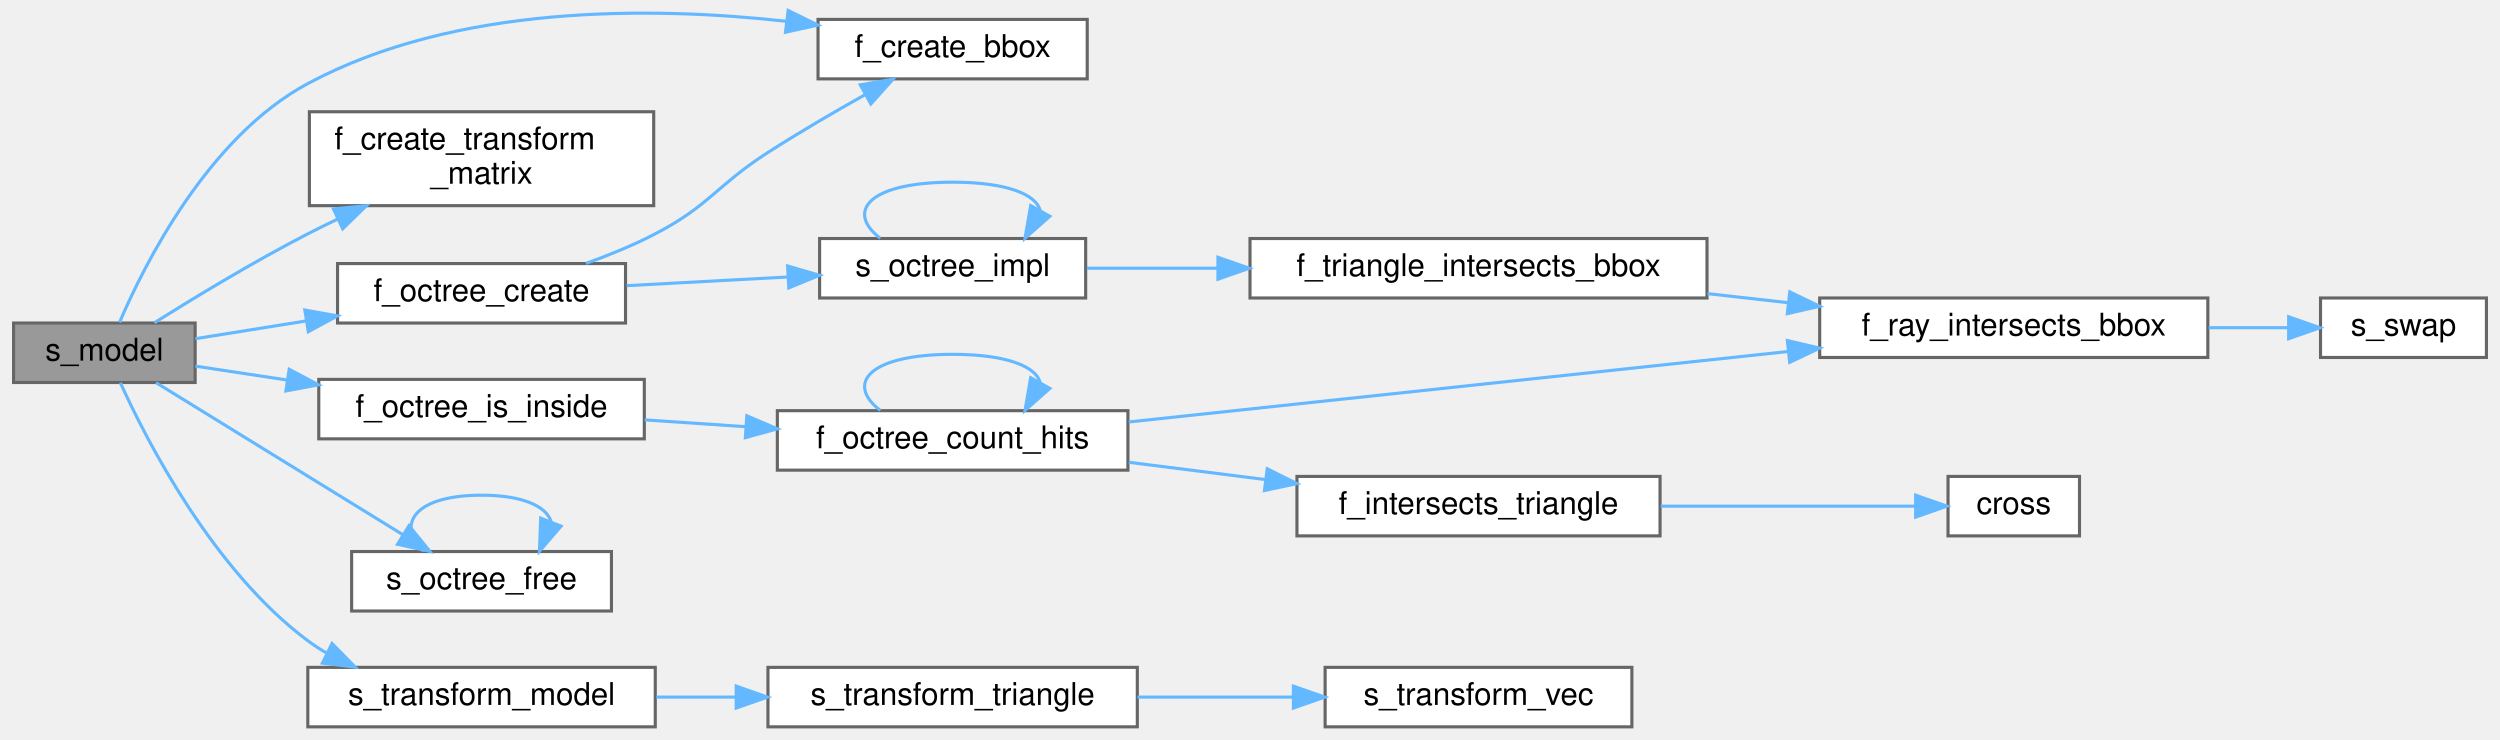
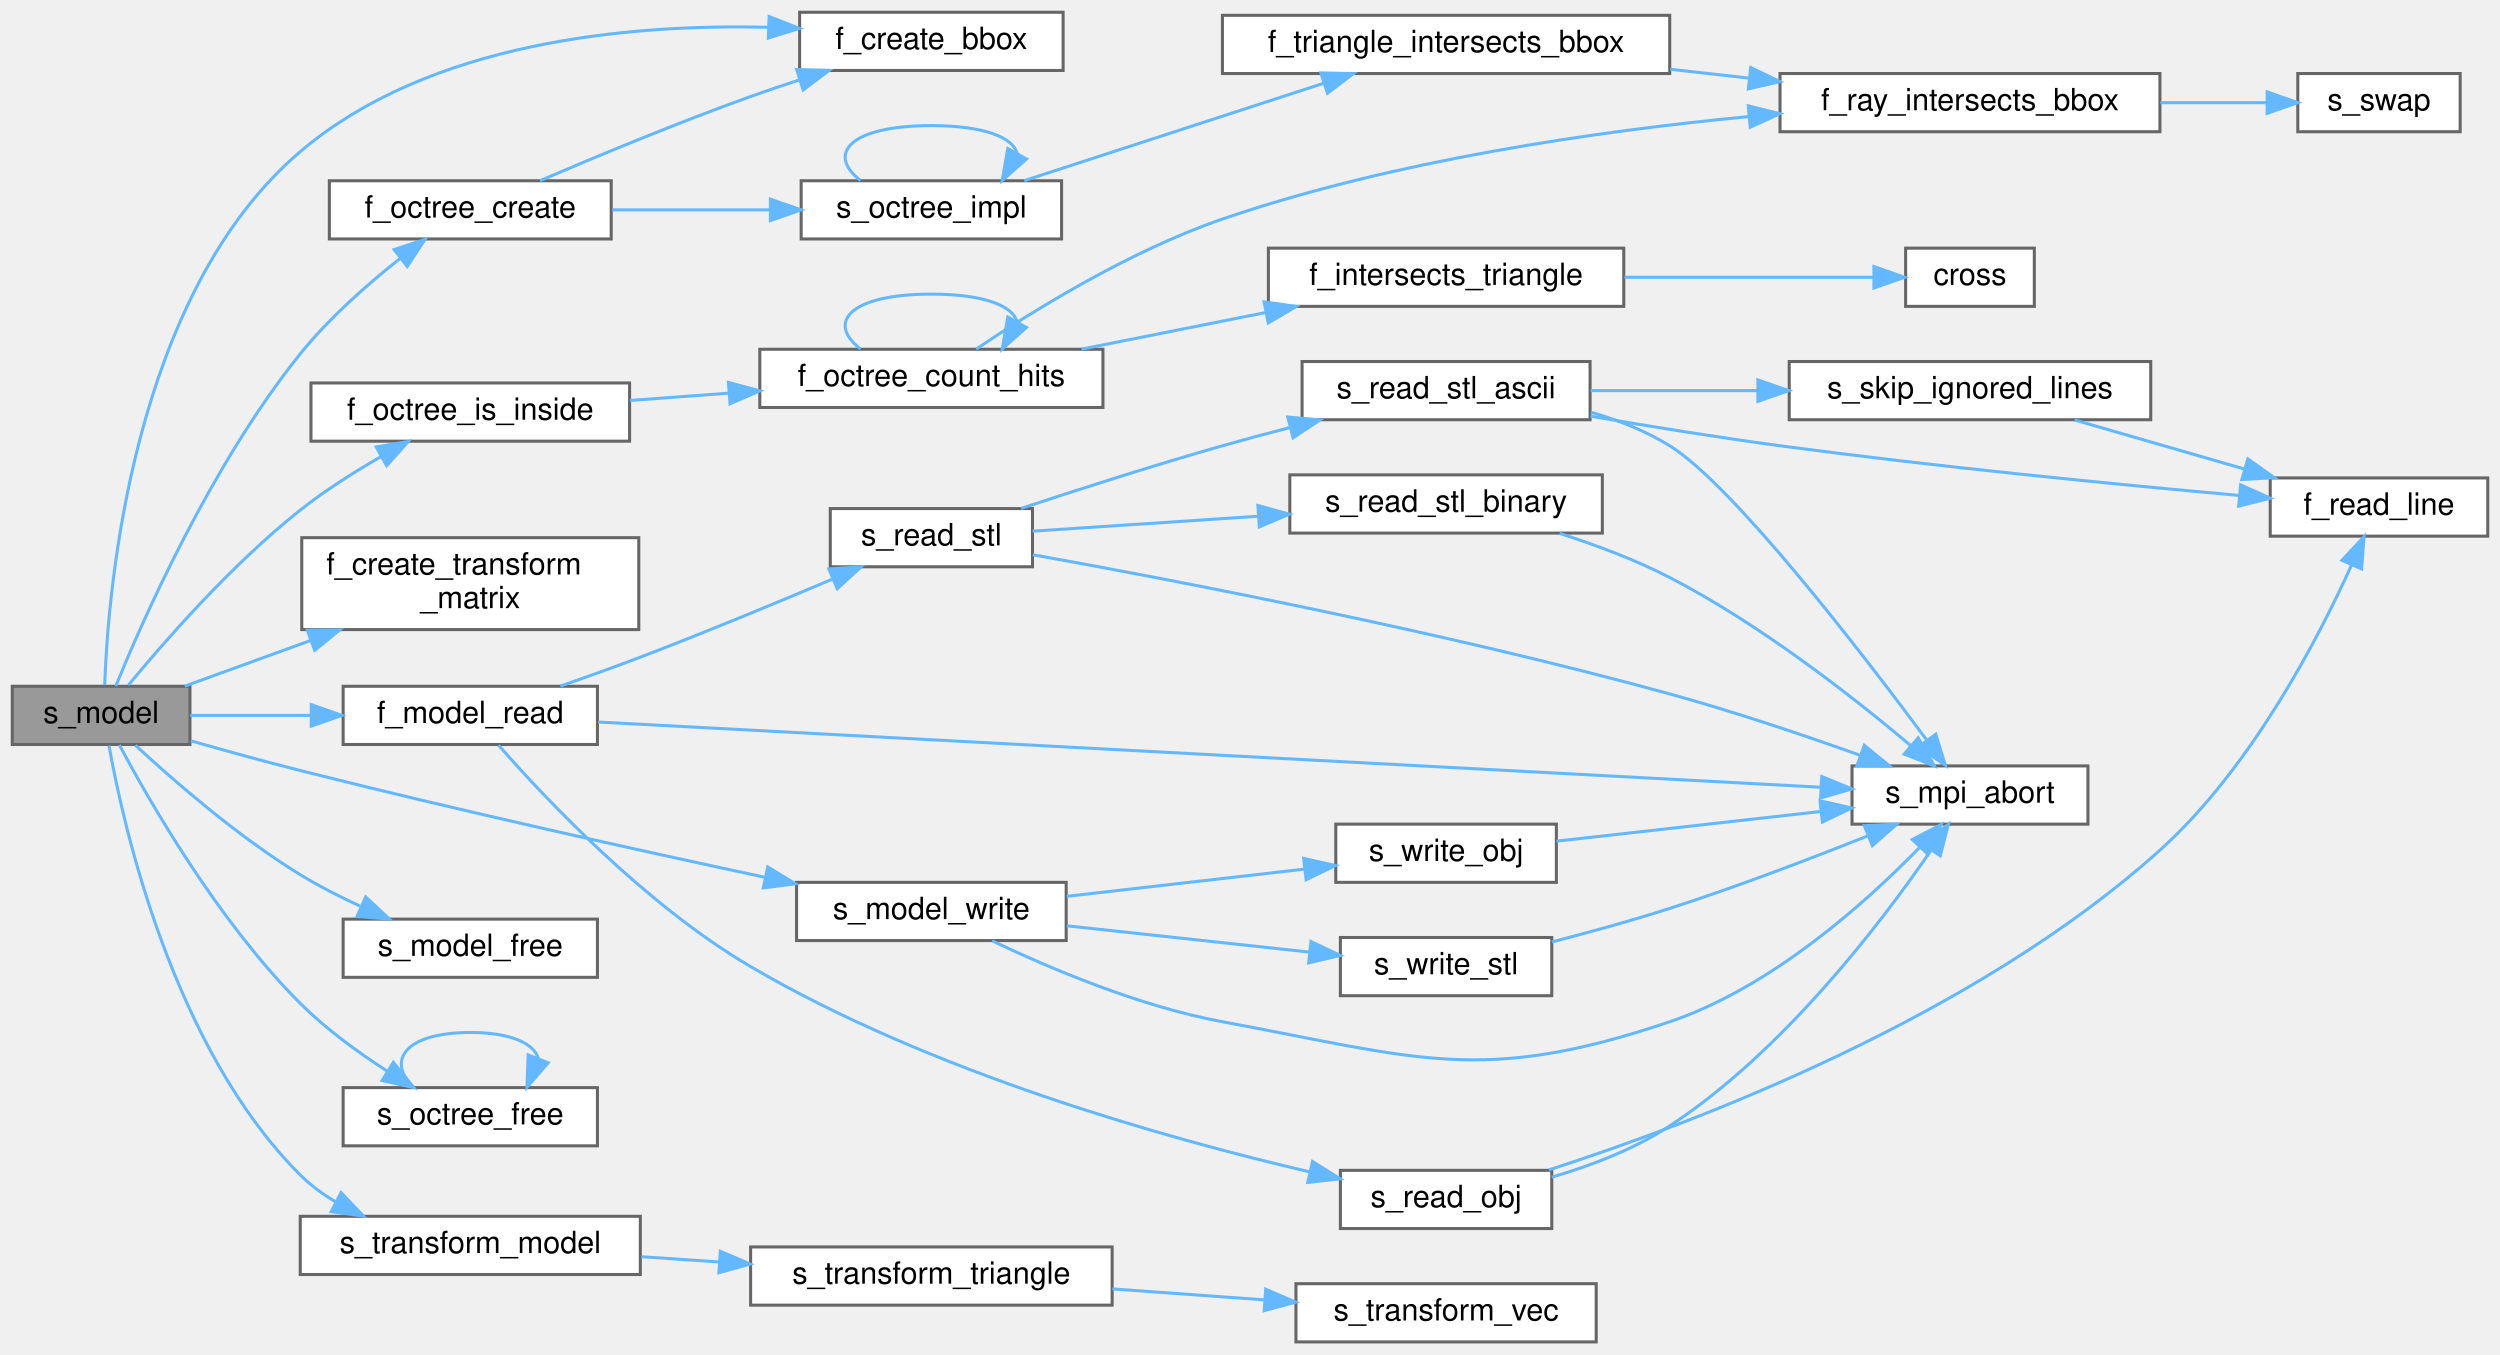
- <svg xmlns="http://www.w3.org/2000/svg" xmlns:xlink="http://www.w3.org/1999/xlink" width="798pt" height="236pt" viewBox="0.00 0.00 798.00 236.20">
-   <g id="graph0" class="graph" transform="scale(1 1) rotate(0) translate(4 232.2)">
+ <svg xmlns="http://www.w3.org/2000/svg" xmlns:xlink="http://www.w3.org/1999/xlink" width="816pt" height="442pt" viewBox="0.00 0.00 816.00 442.00">
+   <g id="graph0" class="graph" transform="scale(1 1) rotate(0) translate(4 438)">
    <g id="Node000001" class="node">
      <g id="a_Node000001">
        <a xlink:title="The STL patch is a 2/3D geometry that is imported from an STL file.">
-           <polygon fill="#999999" stroke="#666666" points="58,-129 0,-129 0,-110 58,-110 58,-129" />
-           <text text-anchor="middle" x="29" y="-117" font-family="Helvetica,sans-Serif" font-size="10.00">s_model</text>
+           <polygon fill="#999999" stroke="#666666" points="58,-214 0,-214 0,-195 58,-195 58,-214" />
+           <text text-anchor="middle" x="29" y="-202" font-family="Helvetica,sans-Serif" font-size="10.00">s_model</text>
        </a>
      </g>
    </g>
    <g id="Node000002" class="node">
      <g id="a_Node000002">
        <a xlink:href="m__helper_8fpp_8f90.html#a88808ee0f14fe4e145a538646dc9ba73" target="_top" xlink:title="This procedure creates a bounding box for a model.">
-           <polygon fill="white" stroke="#666666" points="343,-226 257,-226 257,-207 343,-207 343,-226" />
-           <text text-anchor="middle" x="300" y="-214" font-family="Helvetica,sans-Serif" font-size="10.00">f_create_bbox</text>
+           <polygon fill="white" stroke="#666666" points="343,-434 257,-434 257,-415 343,-415 343,-434" />
+           <text text-anchor="middle" x="300" y="-422" font-family="Helvetica,sans-Serif" font-size="10.00">f_create_bbox</text>
        </a>
      </g>
    </g>
    <g id="edge1_Node000001_Node000002" class="edge">
      <g id="a_edge1_Node000001_Node000002">
        <a xlink:title=" ">
-           <path fill="none" stroke="#63b8ff" d="M33.84,-129.19C41.83,-147.85 62.18,-188.43 94,-205.5 141.11,-230.77 203.38,-230.2 246.88,-225.4" />
-           <polygon fill="#63b8ff" stroke="#63b8ff" points="247.46,-228.86 256.96,-224.18 246.61,-221.91 247.46,-228.86" />
+           <path fill="none" stroke="#63b8ff" d="M30.17,-214.38C31.26,-245.44 39.13,-341.82 94,-388.5 136.13,-424.34 201.17,-430.19 246.67,-429.1" />
+           <polygon fill="#63b8ff" stroke="#63b8ff" points="247.05,-432.59 256.92,-428.73 246.8,-425.6 247.05,-432.59" />
        </a>
      </g>
    </g>
    <g id="Node000003" class="node">
      <g id="a_Node000003">
        <a xlink:href="m__helper_8fpp_8f90.html#aafb2d0e9e3e66d3f3714f0ad3349bc8f" target="_top" xlink:title="This procedure creates a transformation matrix.">
-           <polygon fill="white" stroke="#666666" points="204.5,-196.5 94.5,-196.5 94.5,-166.5 204.5,-166.5 204.5,-196.5" />
-           <text text-anchor="start" x="102.5" y="-184.5" font-family="Helvetica,sans-Serif" font-size="10.00">f_create_transform</text>
-           <text text-anchor="middle" x="149.5" y="-173.5" font-family="Helvetica,sans-Serif" font-size="10.00">_matrix</text>
+           <polygon fill="white" stroke="#666666" points="204.5,-262.5 94.5,-262.5 94.5,-232.5 204.5,-232.5 204.5,-262.5" />
+           <text text-anchor="start" x="102.5" y="-250.5" font-family="Helvetica,sans-Serif" font-size="10.00">f_create_transform</text>
+           <text text-anchor="middle" x="149.5" y="-239.5" font-family="Helvetica,sans-Serif" font-size="10.00">_matrix</text>
        </a>
      </g>
    </g>
    <g id="edge2_Node000001_Node000003" class="edge">
      <g id="a_edge2_Node000001_Node000003">
        <a xlink:title=" ">
-           <path fill="none" stroke="#63b8ff" d="M44.97,-129.09C57.76,-137.11 76.77,-148.63 94,-157.5 97.08,-159.09 100.29,-160.67 103.54,-162.22" />
-           <polygon fill="#63b8ff" stroke="#63b8ff" points="102.19,-165.45 112.73,-166.49 105.14,-159.1 102.19,-165.45" />
+           <path fill="none" stroke="#63b8ff" d="M56.3,-214.04C68.38,-218.43 83.13,-223.78 97.27,-228.91" />
+           <polygon fill="#63b8ff" stroke="#63b8ff" points="96.32,-232.29 106.91,-232.41 98.71,-225.71 96.32,-232.29" />
        </a>
      </g>
    </g>
    <g id="Node000004" class="node">
      <g id="a_Node000004">
-         <a xlink:href="m__octree_8fpp_8f90.html#a514b1883b7eb6555909ba441983ff214" target="_top" xlink:title="This procedure creates an octree from a mesh.">
-           <polygon fill="white" stroke="#666666" points="195.5,-148 103.5,-148 103.5,-129 195.5,-129 195.5,-148" />
-           <text text-anchor="middle" x="149.5" y="-136" font-family="Helvetica,sans-Serif" font-size="10.00">f_octree_create</text>
+         <a xlink:href="m__model_8fpp_8f90.html#a1b9b22c1f17d46b41f2d227e1636f3a5" target="_top" xlink:title="This procedure reads a mesh from a file.">
+           <polygon fill="white" stroke="#666666" points="191,-214 108,-214 108,-195 191,-195 191,-214" />
+           <text text-anchor="middle" x="149.5" y="-202" font-family="Helvetica,sans-Serif" font-size="10.00">f_model_read</text>
        </a>
      </g>
    </g>
    <g id="edge3_Node000001_Node000004" class="edge">
      <g id="a_edge3_Node000001_Node000004">
        <a xlink:title=" ">
-           <path fill="none" stroke="#63b8ff" d="M58.08,-124C68.67,-125.7 81.11,-127.7 93.32,-129.65" />
-           <polygon fill="#63b8ff" stroke="#63b8ff" points="93.05,-133.15 103.48,-131.28 94.16,-126.24 93.05,-133.15" />
+           <path fill="none" stroke="#63b8ff" d="M58.08,-204.5C69.86,-204.5 83.94,-204.5 97.44,-204.5" />
+           <polygon fill="#63b8ff" stroke="#63b8ff" points="97.6,-208 107.6,-204.5 97.6,-201 97.6,-208" />
+         </a>
+       </g>
+     </g>
+     <g id="Node000012" class="node">
+       <g id="a_Node000012">
+         <a xlink:href="m__octree_8fpp_8f90.html#a514b1883b7eb6555909ba441983ff214" target="_top" xlink:title="This procedure creates an octree from a mesh.">
+           <polygon fill="white" stroke="#666666" points="195.5,-379 103.5,-379 103.5,-360 195.5,-360 195.5,-379" />
+           <text text-anchor="middle" x="149.5" y="-367" font-family="Helvetica,sans-Serif" font-size="10.00">f_octree_create</text>
+         </a>
+       </g>
+     </g>
+     <g id="edge17_Node000001_Node000012" class="edge">
+       <g id="a_edge17_Node000001_Node000012">
+         <a xlink:title=" ">
+           <path fill="none" stroke="#63b8ff" d="M33.78,-214.07C42.37,-235.11 64.91,-286.38 94,-322.5 103.4,-334.17 115.95,-345.22 126.64,-353.67" />
+           <polygon fill="#63b8ff" stroke="#63b8ff" points="124.65,-356.56 134.72,-359.85 128.91,-351 124.65,-356.56" />
+         </a>
+       </g>
+     </g>
+     <g id="Node000017" class="node">
+       <g id="a_Node000017">
+         <a xlink:href="m__octree_8fpp_8f90.html#a4af99bba59c39aed6f2eb2ba5c80cb35" target="_top" xlink:title="This procedure, recursively, finds whether a point is inside an octree.">
+           <polygon fill="white" stroke="#666666" points="201.5,-313 97.5,-313 97.5,-294 201.5,-294 201.5,-313" />
+           <text text-anchor="middle" x="149.5" y="-301" font-family="Helvetica,sans-Serif" font-size="10.00">f_octree_is_inside</text>
+         </a>
+       </g>
+     </g>
+     <g id="edge24_Node000001_Node000017" class="edge">
+       <g id="a_edge24_Node000001_Node000017">
+         <a xlink:title=" ">
+           <path fill="none" stroke="#63b8ff" d="M37.95,-214.42C49.38,-228.28 71.55,-253.73 94,-271.5 102.11,-277.92 111.63,-283.95 120.44,-289.01" />
+           <polygon fill="#63b8ff" stroke="#63b8ff" points="118.81,-292.11 129.25,-293.9 122.21,-285.99 118.81,-292.11" />
+         </a>
+       </g>
+     </g>
+     <g id="Node000021" class="node">
+       <g id="a_Node000021">
+         <a xlink:href="m__model_8fpp_8f90.html#a4e5b0d533feecd52aec31ccffa94d0c5" target="_top" xlink:title="This procedure frees the memory allocated for an STL mesh.">
+           <polygon fill="white" stroke="#666666" points="191,-138 108,-138 108,-119 191,-119 191,-138" />
+           <text text-anchor="middle" x="149.5" y="-126" font-family="Helvetica,sans-Serif" font-size="10.00">s_model_free</text>
+         </a>
+       </g>
+     </g>
+     <g id="edge30_Node000001_Node000021" class="edge">
+       <g id="a_edge30_Node000001_Node000021">
+         <a xlink:title=" ">
+           <path fill="none" stroke="#63b8ff" d="M40.21,-194.74C52.33,-183.52 73.48,-165.04 94,-152.5 100.1,-148.77 106.89,-145.3 113.55,-142.23" />
+           <polygon fill="#63b8ff" stroke="#63b8ff" points="115.36,-145.25 123.1,-138.02 112.54,-138.85 115.36,-145.25" />
+         </a>
+       </g>
+     </g>
+     <g id="Node000022" class="node">
+       <g id="a_Node000022">
+         <a xlink:href="m__model_8fpp_8f90.html#a6ab58ad9fd412fd5c45fee60db584a41" target="_top" xlink:title="This procedure writes a binary STL file.">
+           <polygon fill="white" stroke="#666666" points="344,-150 256,-150 256,-131 344,-131 344,-150" />
+           <text text-anchor="middle" x="300" y="-138" font-family="Helvetica,sans-Serif" font-size="10.00">s_model_write</text>
+         </a>
+       </g>
+     </g>
+     <g id="edge31_Node000001_Node000022" class="edge">
+       <g id="a_edge31_Node000001_Node000022">
+         <a xlink:title=" ">
+           <path fill="none" stroke="#63b8ff" d="M58.27,-196.2C69.37,-193.03 82.25,-189.47 94,-186.5 145.29,-173.54 204.27,-160.5 245.76,-151.63" />
+           <polygon fill="#63b8ff" stroke="#63b8ff" points="246.6,-155.03 255.65,-149.52 245.14,-148.18 246.6,-155.03" />
+         </a>
+       </g>
+     </g>
+     <g id="Node000025" class="node">
+       <g id="a_Node000025">
+         <a xlink:href="m__octree_8fpp_8f90.html#aef61410b6740284758fcc4e70841d261" target="_top" xlink:title="This procedure frees the memory associated with an octree.">
+           <polygon fill="white" stroke="#666666" points="191,-83 108,-83 108,-64 191,-64 191,-83" />
+           <text text-anchor="middle" x="149.5" y="-71" font-family="Helvetica,sans-Serif" font-size="10.00">s_octree_free</text>
+         </a>
+       </g>
+     </g>
+     <g id="edge37_Node000001_Node000025" class="edge">
+       <g id="a_edge37_Node000001_Node000025">
+         <a xlink:title=" ">
+           <path fill="none" stroke="#63b8ff" d="M34.97,-194.83C44.59,-176.77 67.18,-137.29 94,-110.5 102.34,-102.17 112.8,-94.55 122.32,-88.42" />
+           <polygon fill="#63b8ff" stroke="#63b8ff" points="124.39,-91.26 131.06,-83.02 120.71,-85.3 124.39,-91.26" />
+         </a>
+       </g>
+     </g>
+     <g id="Node000026" class="node">
+       <g id="a_Node000026">
+         <a xlink:href="m__helper_8fpp_8f90.html#a77ee798a317ff1eb8d3c50a7407010ba" target="_top" xlink:title="This procedure transforms a model by a matrix, one triangle at a time.">
+           <polygon fill="white" stroke="#666666" points="205,-41 94,-41 94,-22 205,-22 205,-41" />
+           <text text-anchor="middle" x="149.5" y="-29" font-family="Helvetica,sans-Serif" font-size="10.00">s_transform_model</text>
+         </a>
+       </g>
+     </g>
+     <g id="edge39_Node000001_Node000026" class="edge">
+       <g id="a_edge39_Node000001_Node000026">
+         <a xlink:title=" ">
+           <path fill="none" stroke="#63b8ff" d="M31.57,-194.66C36.26,-168.41 52.48,-95.86 94,-54.5 97.41,-51.1 101.4,-48.17 105.65,-45.66" />
+           <polygon fill="#63b8ff" stroke="#63b8ff" points="107.31,-48.75 114.61,-41.07 104.11,-42.52 107.31,-48.75" />
+         </a>
+       </g>
+     </g>
+     <g id="Node000005" class="node">
+       <g id="a_Node000005">
+         <a xlink:href="m__mpi__common_8fpp_8f90.html#ad9e1329e498b65ad4256658675d6f797" target="_top" xlink:title="The subroutine terminates the MPI execution environment.">
+           <polygon fill="white" stroke="#666666" points="677.5,-188 600.5,-188 600.5,-169 677.5,-169 677.5,-188" />
+           <text text-anchor="middle" x="639" y="-176" font-family="Helvetica,sans-Serif" font-size="10.00">s_mpi_abort</text>
+         </a>
+       </g>
+     </g>
+     <g id="edge4_Node000004_Node000005" class="edge">
+       <g id="a_edge4_Node000004_Node000005">
+         <a xlink:title=" ">
+           <path fill="none" stroke="#63b8ff" d="M191.23,-202.33C280.78,-197.55 494.43,-186.16 590.17,-181.05" />
+           <polygon fill="#63b8ff" stroke="#63b8ff" points="590.63,-184.53 600.43,-180.5 590.25,-177.54 590.63,-184.53" />
+         </a>
+       </g>
+     </g>
+     <g id="Node000006" class="node">
+       <g id="a_Node000006">
+         <a xlink:href="m__model_8fpp_8f90.html#a0dd1f9451362655b63a76e288a3f92db" target="_top" xlink:title="This procedure reads an OBJ file.">
+           <polygon fill="white" stroke="#666666" points="502.5,-56 433.5,-56 433.5,-37 502.5,-37 502.5,-56" />
+           <text text-anchor="middle" x="468" y="-44" font-family="Helvetica,sans-Serif" font-size="10.00">s_read_obj</text>
+         </a>
+       </g>
+     </g>
+     <g id="edge5_Node000004_Node000006" class="edge">
+       <g id="a_edge5_Node000004_Node000006">
+         <a xlink:title=" ">
+           <path fill="none" stroke="#63b8ff" d="M158.75,-194.75C173.58,-177.8 206.43,-142.77 241,-122.5 299.72,-88.07 376.25,-66.52 423.48,-55.5" />
+           <polygon fill="#63b8ff" stroke="#63b8ff" points="424.41,-58.88 433.39,-53.24 422.86,-52.05 424.41,-58.88" />
+         </a>
+       </g>
+     </g>
+     <g id="Node000008" class="node">
+       <g id="a_Node000008">
+         <a xlink:href="m__model_8fpp_8f90.html#a05ca98cfdb3880758fd6cb1538a9acd7" target="_top" xlink:title="This procedure reads an STL file.">
+           <polygon fill="white" stroke="#666666" points="333,-272 267,-272 267,-253 333,-253 333,-272" />
+           <text text-anchor="middle" x="300" y="-260" font-family="Helvetica,sans-Serif" font-size="10.00">s_read_stl</text>
+         </a>
+       </g>
+     </g>
+     <g id="edge8_Node000004_Node000008" class="edge">
+       <g id="a_edge8_Node000004_Node000008">
+         <a xlink:title=" ">
+           <path fill="none" stroke="#63b8ff" d="M178.9,-214.05C187.34,-216.98 196.57,-220.29 205,-223.5 226.13,-231.56 249.63,-241.31 267.85,-249.04" />
+           <polygon fill="#63b8ff" stroke="#63b8ff" points="266.54,-252.29 277.11,-253 269.29,-245.85 266.54,-252.29" />
+         </a>
+       </g>
+     </g>
+     <g id="edge7_Node000006_Node000005" class="edge">
+       <g id="a_edge7_Node000006_Node000005">
+         <a xlink:title=" ">
+           <path fill="none" stroke="#63b8ff" d="M502.52,-53.78C515.24,-57.51 529.43,-62.91 541,-70.5 578.03,-94.78 609.91,-136.6 626.28,-160.45" />
+           <polygon fill="#63b8ff" stroke="#63b8ff" points="623.48,-162.55 631.95,-168.91 629.29,-158.66 623.48,-162.55" />
+         </a>
+       </g>
+     </g>
+     <g id="Node000007" class="node">
+       <g id="a_Node000007">
+         <a xlink:href="m__model_8fpp_8f90.html#accb621c002a9aa99ef7acf0aa84c2b50" target="_top" xlink:title=" ">
+           <polygon fill="white" stroke="#666666" points="808,-282 737,-282 737,-263 808,-263 808,-282" />
+           <text text-anchor="middle" x="772.5" y="-270" font-family="Helvetica,sans-Serif" font-size="10.00">f_read_line</text>
+         </a>
+       </g>
+     </g>
+     <g id="edge6_Node000006_Node000007" class="edge">
+       <g id="a_edge6_Node000006_Node000007">
+         <a xlink:title=" ">
+           <path fill="none" stroke="#63b8ff" d="M501.52,-56.13C549.65,-71.67 640.63,-106.16 701,-160.5 730.74,-187.26 752.64,-229.44 763.6,-253.67" />
+           <polygon fill="#63b8ff" stroke="#63b8ff" points="760.41,-255.11 767.63,-262.86 766.82,-252.3 760.41,-255.11" />
+         </a>
+       </g>
+     </g>
+     <g id="edge9_Node000008_Node000005" class="edge">
+       <g id="a_edge9_Node000008_Node000005">
+         <a xlink:title=" ">
+           <path fill="none" stroke="#63b8ff" d="M333.12,-256.93C379.44,-248.61 467.49,-231.74 541,-211.5 561.93,-205.74 584.96,-197.97 603.32,-191.41" />
+           <polygon fill="#63b8ff" stroke="#63b8ff" points="604.51,-194.71 612.73,-188.02 602.13,-188.12 604.51,-194.71" />
        </a>
      </g>
    </g>
    <g id="Node000009" class="node">
      <g id="a_Node000009">
-         <a xlink:href="m__octree_8fpp_8f90.html#a4af99bba59c39aed6f2eb2ba5c80cb35" target="_top" xlink:title="This procedure, recursively, finds whether a point is inside an octree.">
-           <polygon fill="white" stroke="#666666" points="201.5,-111 97.5,-111 97.5,-92 201.5,-92 201.5,-111" />
-           <text text-anchor="middle" x="149.5" y="-99" font-family="Helvetica,sans-Serif" font-size="10.00">f_octree_is_inside</text>
-         </a>
-       </g>
-     </g>
-     <g id="edge10_Node000001_Node000009" class="edge">
-       <g id="a_edge10_Node000001_Node000009">
-         <a xlink:title=" ">
-           <path fill="none" stroke="#63b8ff" d="M58.08,-115.23C66.91,-113.89 77.03,-112.36 87.23,-110.81" />
-           <polygon fill="#63b8ff" stroke="#63b8ff" points="88.05,-114.22 97.41,-109.26 87,-107.3 88.05,-114.22" />
+         <a xlink:href="m__model_8fpp_8f90.html#a3583055a84e8cb3f9134c4229a1f57c6" target="_top" xlink:title="This procedure reads an ASCII STL file.">
+           <polygon fill="white" stroke="#666666" points="515,-320 421,-320 421,-301 515,-301 515,-320" />
+           <text text-anchor="middle" x="468" y="-308" font-family="Helvetica,sans-Serif" font-size="10.00">s_read_stl_ascii</text>
+         </a>
+       </g>
+     </g>
+     <g id="edge10_Node000008_Node000009" class="edge">
+       <g id="a_edge10_Node000008_Node000009">
+         <a xlink:title=" ">
+           <path fill="none" stroke="#63b8ff" d="M329.24,-272.03C347.83,-278.18 372.76,-286.18 395,-292.5 402.07,-294.51 409.57,-296.52 416.95,-298.43" />
+           <polygon fill="#63b8ff" stroke="#63b8ff" points="416.34,-301.88 426.89,-300.96 418.06,-295.1 416.34,-301.88" />
+         </a>
+       </g>
+     </g>
+     <g id="Node000011" class="node">
+       <g id="a_Node000011">
+         <a xlink:href="m__model_8fpp_8f90.html#aec15eac4bb59ae7bdddfbfddf007d469" target="_top" xlink:title="This procedure reads a binary STL file.">
+           <polygon fill="white" stroke="#666666" points="519,-283 417,-283 417,-264 519,-264 519,-283" />
+           <text text-anchor="middle" x="468" y="-271" font-family="Helvetica,sans-Serif" font-size="10.00">s_read_stl_binary</text>
+         </a>
+       </g>
+     </g>
+     <g id="edge15_Node000008_Node000011" class="edge">
+       <g id="a_edge15_Node000008_Node000011">
+         <a xlink:title=" ">
+           <path fill="none" stroke="#63b8ff" d="M333.01,-264.62C353.87,-266 381.76,-267.85 406.69,-269.5" />
+           <polygon fill="#63b8ff" stroke="#63b8ff" points="406.59,-273 416.8,-270.17 407.05,-266.02 406.59,-273" />
+         </a>
+       </g>
+     </g>
+     <g id="edge12_Node000009_Node000005" class="edge">
+       <g id="a_edge12_Node000009_Node000005">
+         <a xlink:title=" ">
+           <path fill="none" stroke="#63b8ff" d="M515.28,-303.44C524.23,-300.86 533.23,-297.32 541,-292.5 561.52,-279.77 603.38,-225.42 624.77,-196.61" />
+           <polygon fill="#63b8ff" stroke="#63b8ff" points="627.83,-198.36 630.95,-188.23 622.2,-194.2 627.83,-198.36" />
+         </a>
+       </g>
+     </g>
+     <g id="edge11_Node000009_Node000007" class="edge">
+       <g id="a_edge11_Node000009_Node000007">
+         <a xlink:title=" ">
+           <path fill="none" stroke="#63b8ff" d="M515.15,-302.15C534.25,-298.87 556.65,-295.24 577,-292.5 628.26,-285.6 687.41,-279.83 726.9,-276.29" />
+           <polygon fill="#63b8ff" stroke="#63b8ff" points="727.34,-279.76 736.99,-275.39 726.72,-272.79 727.34,-279.76" />
+         </a>
+       </g>
+     </g>
+     <g id="Node000010" class="node">
+       <g id="a_Node000010">
+         <a xlink:href="m__model_8fpp_8f90.html#a0cc3e8189f9ed02b8f1bf84ba77e07c0" target="_top" xlink:title=" ">
+           <polygon fill="white" stroke="#666666" points="698,-320 580,-320 580,-301 698,-301 698,-320" />
+           <text text-anchor="middle" x="639" y="-308" font-family="Helvetica,sans-Serif" font-size="10.00">s_skip_ignored_lines</text>
+         </a>
+       </g>
+     </g>
+     <g id="edge13_Node000009_Node000010" class="edge">
+       <g id="a_edge13_Node000009_Node000010">
+         <a xlink:title=" ">
+           <path fill="none" stroke="#63b8ff" d="M515.18,-310.5C532,-310.5 551.39,-310.5 569.73,-310.5" />
+           <polygon fill="#63b8ff" stroke="#63b8ff" points="569.78,-314 579.78,-310.5 569.78,-307 569.78,-314" />
+         </a>
+       </g>
+     </g>
+     <g id="edge14_Node000010_Node000007" class="edge">
+       <g id="a_edge14_Node000010_Node000007">
+         <a xlink:title=" ">
+           <path fill="none" stroke="#63b8ff" d="M673.18,-300.91C690,-296.05 710.63,-290.09 728.63,-284.89" />
+           <polygon fill="#63b8ff" stroke="#63b8ff" points="729.69,-288.22 738.33,-282.09 727.75,-281.5 729.69,-288.22" />
+         </a>
+       </g>
+     </g>
+     <g id="edge16_Node000011_Node000005" class="edge">
+       <g id="a_edge16_Node000011_Node000005">
+         <a xlink:title=" ">
+           <path fill="none" stroke="#63b8ff" d="M505.05,-263.9C516.83,-260.13 529.76,-255.31 541,-249.5 570.59,-234.22 600.97,-210.4 619.67,-194.63" />
+           <polygon fill="#63b8ff" stroke="#63b8ff" points="622.08,-197.17 627.39,-188.01 617.52,-191.86 622.08,-197.17" />
+         </a>
+       </g>
+     </g>
+     <g id="edge18_Node000012_Node000002" class="edge">
+       <g id="a_edge18_Node000012_Node000002">
+         <a xlink:title=" ">
+           <path fill="none" stroke="#63b8ff" d="M172.24,-379.01C190.44,-386.83 217.19,-397.96 241,-406.5 246.15,-408.35 251.59,-410.18 257,-411.94" />
+           <polygon fill="#63b8ff" stroke="#63b8ff" points="256.03,-415.31 266.62,-415 258.15,-408.63 256.03,-415.31" />
        </a>
      </g>
    </g>
    <g id="Node000013" class="node">
      <g id="a_Node000013">
-         <a xlink:href="m__octree_8fpp_8f90.html#aef61410b6740284758fcc4e70841d261" target="_top" xlink:title="This procedure frees the memory associated with an octree.">
-           <polygon fill="white" stroke="#666666" points="191,-56 108,-56 108,-37 191,-37 191,-56" />
-           <text text-anchor="middle" x="149.5" y="-44" font-family="Helvetica,sans-Serif" font-size="10.00">s_octree_free</text>
-         </a>
-       </g>
-     </g>
-     <g id="edge16_Node000001_Node000013" class="edge">
-       <g id="a_edge16_Node000001_Node000013">
-         <a xlink:title=" ">
-           <path fill="none" stroke="#63b8ff" d="M45.49,-109.96C65.54,-97.61 100.69,-75.95 124.28,-61.42" />
-           <polygon fill="#63b8ff" stroke="#63b8ff" points="126.33,-64.27 133,-56.05 122.65,-58.31 126.33,-64.27" />
+         <a xlink:href="m__octree_8fpp_8f90.html#a99b10f3dd836630734ae099443aae716" target="_top" xlink:title="This procedure builds, recursively, an octree from a set of triangles.">
+           <polygon fill="white" stroke="#666666" points="342.5,-379 257.5,-379 257.5,-360 342.5,-360 342.5,-379" />
+           <text text-anchor="middle" x="300" y="-367" font-family="Helvetica,sans-Serif" font-size="10.00">s_octree_impl</text>
+         </a>
+       </g>
+     </g>
+     <g id="edge19_Node000012_Node000013" class="edge">
+       <g id="a_edge19_Node000012_Node000013">
+         <a xlink:title=" ">
+           <path fill="none" stroke="#63b8ff" d="M195.86,-369.5C212.11,-369.5 230.54,-369.5 247.28,-369.5" />
+           <polygon fill="#63b8ff" stroke="#63b8ff" points="247.46,-373 257.46,-369.5 247.46,-366 247.46,-373" />
+         </a>
+       </g>
+     </g>
+     <g id="edge23_Node000013_Node000013" class="edge">
+       <g id="a_edge23_Node000013_Node000013">
+         <a xlink:title=" ">
+           <path fill="none" stroke="#63b8ff" d="M276.88,-379.08C265.63,-387.73 273.34,-397 300,-397 317.5,-397 326.83,-393.01 328,-387.82" />
+           <polygon fill="#63b8ff" stroke="#63b8ff" points="331.05,-386.11 323.12,-379.08 324.94,-389.52 331.05,-386.11" />
        </a>
      </g>
    </g>
    <g id="Node000014" class="node">
      <g id="a_Node000014">
-         <a xlink:href="m__helper_8fpp_8f90.html#a77ee798a317ff1eb8d3c50a7407010ba" target="_top" xlink:title="This procedure transforms a model by a matrix, one triangle at a time.">
-           <polygon fill="white" stroke="#666666" points="205,-19 94,-19 94,0 205,0 205,-19" />
-           <text text-anchor="middle" x="149.5" y="-7" font-family="Helvetica,sans-Serif" font-size="10.00">s_transform_model</text>
-         </a>
-       </g>
-     </g>
-     <g id="edge18_Node000001_Node000014" class="edge">
-       <g id="a_edge18_Node000001_Node000014">
-         <a xlink:title=" ">
-           <path fill="none" stroke="#63b8ff" d="M34.12,-109.9C42.59,-91.27 63.75,-50.07 94,-27.5 95.85,-26.12 97.81,-24.84 99.85,-23.66" />
-           <polygon fill="#63b8ff" stroke="#63b8ff" points="101.74,-26.63 109.15,-19.06 98.64,-20.35 101.74,-26.63" />
-         </a>
-       </g>
-     </g>
-     <g id="edge4_Node000004_Node000002" class="edge">
-       <g id="a_edge4_Node000004_Node000002">
-         <a xlink:title=" ">
-           <path fill="none" stroke="#63b8ff" d="M182.85,-148.04C190.3,-150.71 198.07,-153.89 205,-157.5 222.5,-166.62 224.4,-172.83 241,-183.5 250.9,-189.86 262.07,-196.37 271.94,-201.91" />
-           <polygon fill="#63b8ff" stroke="#63b8ff" points="270.49,-205.1 280.93,-206.88 273.88,-198.98 270.49,-205.1" />
-         </a>
-       </g>
-     </g>
-     <g id="Node000005" class="node">
-       <g id="a_Node000005">
-         <a xlink:href="m__octree_8fpp_8f90.html#a99b10f3dd836630734ae099443aae716" target="_top" xlink:title="This procedure builds, recursively, an octree from a set of triangles.">
-           <polygon fill="white" stroke="#666666" points="342.5,-156 257.5,-156 257.5,-137 342.5,-137 342.5,-156" />
-           <text text-anchor="middle" x="300" y="-144" font-family="Helvetica,sans-Serif" font-size="10.00">s_octree_impl</text>
-         </a>
-       </g>
-     </g>
-     <g id="edge5_Node000004_Node000005" class="edge">
-       <g id="a_edge5_Node000004_Node000005">
-         <a xlink:title=" ">
-           <path fill="none" stroke="#63b8ff" d="M195.86,-140.94C212.11,-141.82 230.54,-142.81 247.28,-143.71" />
-           <polygon fill="#63b8ff" stroke="#63b8ff" points="247.28,-147.22 257.46,-144.26 247.66,-140.23 247.28,-147.22" />
-         </a>
-       </g>
-     </g>
-     <g id="edge9_Node000005_Node000005" class="edge">
-       <g id="a_edge9_Node000005_Node000005">
-         <a xlink:title=" ">
-           <path fill="none" stroke="#63b8ff" d="M276.88,-156.08C265.63,-164.73 273.34,-174 300,-174 317.5,-174 326.83,-170.01 328,-164.82" />
-           <polygon fill="#63b8ff" stroke="#63b8ff" points="331.05,-163.11 323.12,-156.08 324.94,-166.52 331.05,-163.11" />
-         </a>
-       </g>
-     </g>
-     <g id="Node000006" class="node">
-       <g id="a_Node000006">
        <a xlink:href="m__octree_8fpp_8f90.html#a53f1baf0e463d2c7cbcbd7282e690bc0" target="_top" xlink:title=" ">
-           <polygon fill="white" stroke="#666666" points="541,-156 395,-156 395,-137 541,-137 541,-156" />
-           <text text-anchor="middle" x="468" y="-144" font-family="Helvetica,sans-Serif" font-size="10.00">f_triangle_intersects_bbox</text>
-         </a>
-       </g>
-     </g>
-     <g id="edge6_Node000005_Node000006" class="edge">
-       <g id="a_edge6_Node000005_Node000006">
-         <a xlink:title=" ">
-           <path fill="none" stroke="#63b8ff" d="M342.89,-146.5C355.69,-146.5 370.23,-146.5 384.74,-146.5" />
-           <polygon fill="#63b8ff" stroke="#63b8ff" points="384.76,-150 394.76,-146.5 384.76,-143 384.76,-150" />
-         </a>
-       </g>
-     </g>
-     <g id="Node000007" class="node">
-       <g id="a_Node000007">
-         <a xlink:href="m__octree_8fpp_8f90.html#a2624e7caa267269669c96133c1fc6a51" target="_top" xlink:title="This procedure checks if a ray intersects a bounding box.">
-           <polygon fill="white" stroke="#666666" points="701,-137 577,-137 577,-118 701,-118 701,-137" />
-           <text text-anchor="middle" x="639" y="-125" font-family="Helvetica,sans-Serif" font-size="10.00">f_ray_intersects_bbox</text>
-         </a>
-       </g>
-     </g>
-     <g id="edge7_Node000006_Node000007" class="edge">
-       <g id="a_edge7_Node000006_Node000007">
-         <a xlink:title=" ">
-           <path fill="none" stroke="#63b8ff" d="M541.16,-138.39C549.74,-137.42 558.49,-136.44 567.05,-135.48" />
-           <polygon fill="#63b8ff" stroke="#63b8ff" points="567.44,-138.96 576.98,-134.36 566.66,-132 567.44,-138.96" />
-         </a>
-       </g>
-     </g>
-     <g id="Node000008" class="node">
-       <g id="a_Node000008">
-         <a xlink:href="m__helper_8fpp_8f90.html#af89217ee50179a901a5c9f8fd450cf59" target="_top" xlink:title="This procedure swaps two real numbers.">
-           <polygon fill="white" stroke="#666666" points="790,-137 737,-137 737,-118 790,-118 790,-137" />
-           <text text-anchor="middle" x="763.5" y="-125" font-family="Helvetica,sans-Serif" font-size="10.00">s_swap</text>
-         </a>
-       </g>
-     </g>
-     <g id="edge8_Node000007_Node000008" class="edge">
-       <g id="a_edge8_Node000007_Node000008">
-         <a xlink:title=" ">
-           <path fill="none" stroke="#63b8ff" d="M701.25,-127.5C709.98,-127.5 718.72,-127.5 726.74,-127.5" />
-           <polygon fill="#63b8ff" stroke="#63b8ff" points="726.82,-131 736.82,-127.5 726.82,-124 726.82,-131" />
-         </a>
-       </g>
-     </g>
-     <g id="Node000010" class="node">
-       <g id="a_Node000010">
-         <a xlink:href="m__octree_8fpp_8f90.html#af8fa93568348fe58b9ab23f9ff1f7a8d" target="_top" xlink:title="This procedure, recursively, counts the number of triangles intersected by a ray in an octree.">
-           <polygon fill="white" stroke="#666666" points="356,-101 244,-101 244,-82 356,-82 356,-101" />
-           <text text-anchor="middle" x="300" y="-89" font-family="Helvetica,sans-Serif" font-size="10.00">f_octree_count_hits</text>
-         </a>
-       </g>
-     </g>
-     <g id="edge11_Node000009_Node000010" class="edge">
-       <g id="a_edge11_Node000009_Node000010">
-         <a xlink:title=" ">
-           <path fill="none" stroke="#63b8ff" d="M201.61,-98.06C211.97,-97.36 223,-96.62 233.77,-95.89" />
-           <polygon fill="#63b8ff" stroke="#63b8ff" points="234.25,-99.37 244,-95.2 233.78,-92.38 234.25,-99.37" />
-         </a>
-       </g>
-     </g>
-     <g id="edge15_Node000010_Node000007" class="edge">
-       <g id="a_edge15_Node000010_Node000007">
-         <a xlink:title=" ">
-           <path fill="none" stroke="#63b8ff" d="M356.27,-97.4C413.76,-103.55 503.97,-113.18 566.77,-119.89" />
-           <polygon fill="#63b8ff" stroke="#63b8ff" points="566.68,-123.4 576.99,-120.98 567.42,-116.44 566.68,-123.4" />
-         </a>
-       </g>
-     </g>
-     <g id="edge14_Node000010_Node000010" class="edge">
-       <g id="a_edge14_Node000010_Node000010">
-         <a xlink:title=" ">
-           <path fill="none" stroke="#63b8ff" d="M276.88,-101.08C265.63,-109.73 273.34,-119 300,-119 317.5,-119 326.83,-115.01 328,-109.82" />
-           <polygon fill="#63b8ff" stroke="#63b8ff" points="331.05,-108.11 323.12,-101.08 324.94,-111.52 331.05,-108.11" />
-         </a>
-       </g>
-     </g>
-     <g id="Node000011" class="node">
-       <g id="a_Node000011">
-         <a xlink:href="m__octree_8fpp_8f90.html#a6e0ee6fb5b8a3451c19946c713c922d2" target="_top" xlink:title="This procedure checks if a ray intersects a triangle.">
-           <polygon fill="white" stroke="#666666" points="526,-80 410,-80 410,-61 526,-61 526,-80" />
-           <text text-anchor="middle" x="468" y="-68" font-family="Helvetica,sans-Serif" font-size="10.00">f_intersects_triangle</text>
-         </a>
-       </g>
-     </g>
-     <g id="edge12_Node000010_Node000011" class="edge">
-       <g id="a_edge12_Node000010_Node000011">
-         <a xlink:title=" ">
-           <path fill="none" stroke="#63b8ff" d="M356.28,-84.51C370.3,-82.73 385.52,-80.81 400.05,-78.97" />
-           <polygon fill="#63b8ff" stroke="#63b8ff" points="400.5,-82.44 409.98,-77.71 399.62,-75.5 400.5,-82.44" />
-         </a>
-       </g>
-     </g>
-     <g id="Node000012" class="node">
-       <g id="a_Node000012">
-         <a xlink:href="m__helper_8fpp_8f90.html#a453300ff424896c95d5d4169b202f8e2" target="_top" xlink:title="This procedure computes the cross product of two vectors.">
-           <polygon fill="white" stroke="#666666" points="660,-80 618,-80 618,-61 660,-61 660,-80" />
-           <text text-anchor="middle" x="639" y="-68" font-family="Helvetica,sans-Serif" font-size="10.00">cross</text>
-         </a>
-       </g>
-     </g>
-     <g id="edge13_Node000011_Node000012" class="edge">
-       <g id="a_edge13_Node000011_Node000012">
-         <a xlink:title=" ">
-           <path fill="none" stroke="#63b8ff" d="M526.22,-70.5C553.5,-70.5 585.03,-70.5 607.63,-70.5" />
-           <polygon fill="#63b8ff" stroke="#63b8ff" points="607.65,-74 617.65,-70.5 607.65,-67 607.65,-74" />
-         </a>
-       </g>
-     </g>
-     <g id="edge17_Node000013_Node000013" class="edge">
-       <g id="a_edge17_Node000013_Node000013">
-         <a xlink:title=" ">
-           <path fill="none" stroke="#63b8ff" d="M131,-56.08C122.01,-64.73 128.17,-74 149.5,-74 162.83,-74 170.24,-70.38 171.72,-65.55" />
-           <polygon fill="#63b8ff" stroke="#63b8ff" points="174.91,-64.11 168,-56.08 168.4,-66.67 174.91,-64.11" />
+           <polygon fill="white" stroke="#666666" points="541,-433 395,-433 395,-414 541,-414 541,-433" />
+           <text text-anchor="middle" x="468" y="-421" font-family="Helvetica,sans-Serif" font-size="10.00">f_triangle_intersects_bbox</text>
+         </a>
+       </g>
+     </g>
+     <g id="edge20_Node000013_Node000014" class="edge">
+       <g id="a_edge20_Node000013_Node000014">
+         <a xlink:title=" ">
+           <path fill="none" stroke="#63b8ff" d="M330.3,-379.03C357.47,-387.87 398.11,-401.09 428.02,-410.82" />
+           <polygon fill="#63b8ff" stroke="#63b8ff" points="427.13,-414.21 437.72,-413.97 429.29,-407.55 427.13,-414.21" />
        </a>
      </g>
    </g>
    <g id="Node000015" class="node">
      <g id="a_Node000015">
-         <a xlink:href="m__helper_8fpp_8f90.html#a0e3c0b7ec7d8eee1b8b802c364cf0081" target="_top" xlink:title="This procedure transforms a triangle by a matrix, one vertex at a time.">
-           <polygon fill="white" stroke="#666666" points="359,-19 241,-19 241,0 359,0 359,-19" />
-           <text text-anchor="middle" x="300" y="-7" font-family="Helvetica,sans-Serif" font-size="10.00">s_transform_triangle</text>
-         </a>
-       </g>
-     </g>
-     <g id="edge19_Node000014_Node000015" class="edge">
-       <g id="a_edge19_Node000014_Node000015">
-         <a xlink:title=" ">
-           <path fill="none" stroke="#63b8ff" d="M205.37,-9.5C213.6,-9.5 222.16,-9.5 230.62,-9.5" />
-           <polygon fill="#63b8ff" stroke="#63b8ff" points="230.86,-13 240.86,-9.5 230.86,-6 230.86,-13" />
+         <a xlink:href="m__octree_8fpp_8f90.html#a2624e7caa267269669c96133c1fc6a51" target="_top" xlink:title="This procedure checks if a ray intersects a bounding box.">
+           <polygon fill="white" stroke="#666666" points="701,-414 577,-414 577,-395 701,-395 701,-414" />
+           <text text-anchor="middle" x="639" y="-402" font-family="Helvetica,sans-Serif" font-size="10.00">f_ray_intersects_bbox</text>
+         </a>
+       </g>
+     </g>
+     <g id="edge21_Node000014_Node000015" class="edge">
+       <g id="a_edge21_Node000014_Node000015">
+         <a xlink:title=" ">
+           <path fill="none" stroke="#63b8ff" d="M541.16,-415.39C549.74,-414.42 558.49,-413.44 567.05,-412.48" />
+           <polygon fill="#63b8ff" stroke="#63b8ff" points="567.44,-415.96 576.98,-411.36 566.66,-409 567.44,-415.96" />
        </a>
      </g>
    </g>
    <g id="Node000016" class="node">
      <g id="a_Node000016">
+         <a xlink:href="m__helper_8fpp_8f90.html#af89217ee50179a901a5c9f8fd450cf59" target="_top" xlink:title="This procedure swaps two real numbers.">
+           <polygon fill="white" stroke="#666666" points="799,-414 746,-414 746,-395 799,-395 799,-414" />
+           <text text-anchor="middle" x="772.5" y="-402" font-family="Helvetica,sans-Serif" font-size="10.00">s_swap</text>
+         </a>
+       </g>
+     </g>
+     <g id="edge22_Node000015_Node000016" class="edge">
+       <g id="a_edge22_Node000015_Node000016">
+         <a xlink:title=" ">
+           <path fill="none" stroke="#63b8ff" d="M701.13,-404.5C713,-404.5 725.08,-404.5 735.79,-404.5" />
+           <polygon fill="#63b8ff" stroke="#63b8ff" points="736,-408 746,-404.5 736,-401 736,-408" />
+         </a>
+       </g>
+     </g>
+     <g id="Node000018" class="node">
+       <g id="a_Node000018">
+         <a xlink:href="m__octree_8fpp_8f90.html#af8fa93568348fe58b9ab23f9ff1f7a8d" target="_top" xlink:title="This procedure, recursively, counts the number of triangles intersected by a ray in an octree.">
+           <polygon fill="white" stroke="#666666" points="356,-324 244,-324 244,-305 356,-305 356,-324" />
+           <text text-anchor="middle" x="300" y="-312" font-family="Helvetica,sans-Serif" font-size="10.00">f_octree_count_hits</text>
+         </a>
+       </g>
+     </g>
+     <g id="edge25_Node000017_Node000018" class="edge">
+       <g id="a_edge25_Node000017_Node000018">
+         <a xlink:title=" ">
+           <path fill="none" stroke="#63b8ff" d="M201.61,-307.29C211.97,-308.05 223,-308.87 233.77,-309.67" />
+           <polygon fill="#63b8ff" stroke="#63b8ff" points="233.76,-313.18 244,-310.43 234.28,-306.2 233.76,-313.18" />
+         </a>
+       </g>
+     </g>
+     <g id="edge29_Node000018_Node000015" class="edge">
+       <g id="a_edge29_Node000018_Node000015">
+         <a xlink:title=" ">
+           <path fill="none" stroke="#63b8ff" d="M314.61,-324.05C332.28,-335.97 364.48,-356.04 395,-366.5 450.91,-385.66 517.39,-395.21 566.67,-399.94" />
+           <polygon fill="#63b8ff" stroke="#63b8ff" points="566.64,-403.45 576.92,-400.88 567.28,-396.48 566.64,-403.45" />
+         </a>
+       </g>
+     </g>
+     <g id="edge28_Node000018_Node000018" class="edge">
+       <g id="a_edge28_Node000018_Node000018">
+         <a xlink:title=" ">
+           <path fill="none" stroke="#63b8ff" d="M276.88,-324.08C265.63,-332.73 273.34,-342 300,-342 317.5,-342 326.83,-338.01 328,-332.82" />
+           <polygon fill="#63b8ff" stroke="#63b8ff" points="331.05,-331.11 323.12,-324.08 324.94,-334.52 331.05,-331.11" />
+         </a>
+       </g>
+     </g>
+     <g id="Node000019" class="node">
+       <g id="a_Node000019">
+         <a xlink:href="m__octree_8fpp_8f90.html#a6e0ee6fb5b8a3451c19946c713c922d2" target="_top" xlink:title="This procedure checks if a ray intersects a triangle.">
+           <polygon fill="white" stroke="#666666" points="526,-357 410,-357 410,-338 526,-338 526,-357" />
+           <text text-anchor="middle" x="468" y="-345" font-family="Helvetica,sans-Serif" font-size="10.00">f_intersects_triangle</text>
+         </a>
+       </g>
+     </g>
+     <g id="edge26_Node000018_Node000019" class="edge">
+       <g id="a_edge26_Node000018_Node000019">
+         <a xlink:title=" ">
+           <path fill="none" stroke="#63b8ff" d="M349.01,-324.04C367.77,-327.77 389.44,-332.08 409.05,-335.98" />
+           <polygon fill="#63b8ff" stroke="#63b8ff" points="408.6,-339.46 419.09,-337.98 409.97,-332.59 408.6,-339.46" />
+         </a>
+       </g>
+     </g>
+     <g id="Node000020" class="node">
+       <g id="a_Node000020">
+         <a xlink:href="m__helper_8fpp_8f90.html#a453300ff424896c95d5d4169b202f8e2" target="_top" xlink:title="This procedure computes the cross product of two vectors.">
+           <polygon fill="white" stroke="#666666" points="660,-357 618,-357 618,-338 660,-338 660,-357" />
+           <text text-anchor="middle" x="639" y="-345" font-family="Helvetica,sans-Serif" font-size="10.00">cross</text>
+         </a>
+       </g>
+     </g>
+     <g id="edge27_Node000019_Node000020" class="edge">
+       <g id="a_edge27_Node000019_Node000020">
+         <a xlink:title=" ">
+           <path fill="none" stroke="#63b8ff" d="M526.22,-347.5C553.5,-347.5 585.03,-347.5 607.63,-347.5" />
+           <polygon fill="#63b8ff" stroke="#63b8ff" points="607.65,-351 617.65,-347.5 607.65,-344 607.65,-351" />
+         </a>
+       </g>
+     </g>
+     <g id="edge32_Node000022_Node000005" class="edge">
+       <g id="a_edge32_Node000022_Node000005">
+         <a xlink:title=" ">
+           <path fill="none" stroke="#63b8ff" d="M319.84,-130.92C338.41,-122.06 367.85,-109.52 395,-104.5 458.81,-92.7 479.53,-83.73 541,-104.5 574.06,-115.67 604.75,-143.12 622.42,-161.26" />
+           <polygon fill="#63b8ff" stroke="#63b8ff" points="620.17,-163.98 629.58,-168.85 625.26,-159.18 620.17,-163.98" />
+         </a>
+       </g>
+     </g>
+     <g id="Node000023" class="node">
+       <g id="a_Node000023">
+         <a xlink:href="m__model_8fpp_8f90.html#a453ecd79bc67d64acfc07a75f638fed9" target="_top" xlink:title="This procedure writes an OBJ file.">
+           <polygon fill="white" stroke="#666666" points="504,-169 432,-169 432,-150 504,-150 504,-169" />
+           <text text-anchor="middle" x="468" y="-157" font-family="Helvetica,sans-Serif" font-size="10.00">s_write_obj</text>
+         </a>
+       </g>
+     </g>
+     <g id="edge33_Node000022_Node000023" class="edge">
+       <g id="a_edge33_Node000022_Node000023">
+         <a xlink:title=" ">
+           <path fill="none" stroke="#63b8ff" d="M344.18,-145.44C368.05,-148.17 397.68,-151.57 421.86,-154.33" />
+           <polygon fill="#63b8ff" stroke="#63b8ff" points="421.52,-157.82 431.86,-155.48 422.32,-150.86 421.52,-157.82" />
+         </a>
+       </g>
+     </g>
+     <g id="Node000024" class="node">
+       <g id="a_Node000024">
+         <a xlink:href="m__model_8fpp_8f90.html#a7a9ea3dd9dd2c0b561dae5c10208e128" target="_top" xlink:title="This procedure writes a binary STL file.">
+           <polygon fill="white" stroke="#666666" points="502.5,-132 433.5,-132 433.5,-113 502.5,-113 502.5,-132" />
+           <text text-anchor="middle" x="468" y="-120" font-family="Helvetica,sans-Serif" font-size="10.00">s_write_stl</text>
+         </a>
+       </g>
+     </g>
+     <g id="edge35_Node000022_Node000024" class="edge">
+       <g id="a_edge35_Node000022_Node000024">
+         <a xlink:title=" ">
+           <path fill="none" stroke="#63b8ff" d="M344.18,-135.82C368.56,-133.17 398.94,-129.88 423.39,-127.23" />
+           <polygon fill="#63b8ff" stroke="#63b8ff" points="423.9,-130.69 433.47,-126.14 423.15,-123.73 423.9,-130.69" />
+         </a>
+       </g>
+     </g>
+     <g id="edge34_Node000023_Node000005" class="edge">
+       <g id="a_edge34_Node000023_Node000005">
+         <a xlink:title=" ">
+           <path fill="none" stroke="#63b8ff" d="M504.02,-163.44C528.96,-166.24 562.8,-170.05 590.22,-173.13" />
+           <polygon fill="#63b8ff" stroke="#63b8ff" points="590.06,-176.63 600.39,-174.27 590.84,-169.68 590.06,-176.63" />
+         </a>
+       </g>
+     </g>
+     <g id="edge36_Node000024_Node000005" class="edge">
+       <g id="a_edge36_Node000024_Node000005">
+         <a xlink:title=" ">
+           <path fill="none" stroke="#63b8ff" d="M502.55,-130.56C514.74,-133.7 528.57,-137.5 541,-141.5 562.82,-148.52 586.89,-157.69 605.6,-165.15" />
+           <polygon fill="#63b8ff" stroke="#63b8ff" points="604.53,-168.49 615.12,-168.98 607.15,-162 604.53,-168.49" />
+         </a>
+       </g>
+     </g>
+     <g id="edge38_Node000025_Node000025" class="edge">
+       <g id="a_edge38_Node000025_Node000025">
+         <a xlink:title=" ">
+           <path fill="none" stroke="#63b8ff" d="M131,-83.08C122.01,-91.73 128.17,-101 149.5,-101 162.83,-101 170.24,-97.38 171.72,-92.55" />
+           <polygon fill="#63b8ff" stroke="#63b8ff" points="174.91,-91.11 168,-83.08 168.4,-93.67 174.91,-91.11" />
+         </a>
+       </g>
+     </g>
+     <g id="Node000027" class="node">
+       <g id="a_Node000027">
+         <a xlink:href="m__helper_8fpp_8f90.html#a0e3c0b7ec7d8eee1b8b802c364cf0081" target="_top" xlink:title="This procedure transforms a triangle by a matrix, one vertex at a time.">
+           <polygon fill="white" stroke="#666666" points="359,-31 241,-31 241,-12 359,-12 359,-31" />
+           <text text-anchor="middle" x="300" y="-19" font-family="Helvetica,sans-Serif" font-size="10.00">s_transform_triangle</text>
+         </a>
+       </g>
+     </g>
+     <g id="edge40_Node000026_Node000027" class="edge">
+       <g id="a_edge40_Node000026_Node000027">
+         <a xlink:title=" ">
+           <path fill="none" stroke="#63b8ff" d="M205.37,-27.8C213.6,-27.25 222.16,-26.67 230.62,-26.1" />
+           <polygon fill="#63b8ff" stroke="#63b8ff" points="231.12,-29.58 240.86,-25.41 230.65,-22.59 231.12,-29.58" />
+         </a>
+       </g>
+     </g>
+     <g id="Node000028" class="node">
+       <g id="a_Node000028">
        <a xlink:href="m__helper_8fpp_8f90.html#ae401e6ec49c4c7340e19c04a0abe836a" target="_top" xlink:title="This procedure transforms a vector by a matrix.">
          <polygon fill="white" stroke="#666666" points="517,-19 419,-19 419,0 517,0 517,-19" />
          <text text-anchor="middle" x="468" y="-7" font-family="Helvetica,sans-Serif" font-size="10.00">s_transform_vec</text>
        </a>
      </g>
    </g>
-     <g id="edge20_Node000015_Node000016" class="edge">
-       <g id="a_edge20_Node000015_Node000016">
-         <a xlink:title=" ">
-           <path fill="none" stroke="#63b8ff" d="M359.06,-9.5C375.09,-9.5 392.49,-9.5 408.54,-9.5" />
-           <polygon fill="#63b8ff" stroke="#63b8ff" points="408.86,-13 418.86,-9.5 408.86,-6 408.86,-13" />
+     <g id="edge41_Node000027_Node000028" class="edge">
+       <g id="a_edge41_Node000027_Node000028">
+         <a xlink:title=" ">
+           <path fill="none" stroke="#63b8ff" d="M359.06,-17.3C375.09,-16.14 392.49,-14.89 408.54,-13.73" />
+           <polygon fill="#63b8ff" stroke="#63b8ff" points="409.14,-17.19 418.86,-12.98 408.64,-10.21 409.14,-17.19" />
        </a>
      </g>
    </g>
  </g>
</svg>
